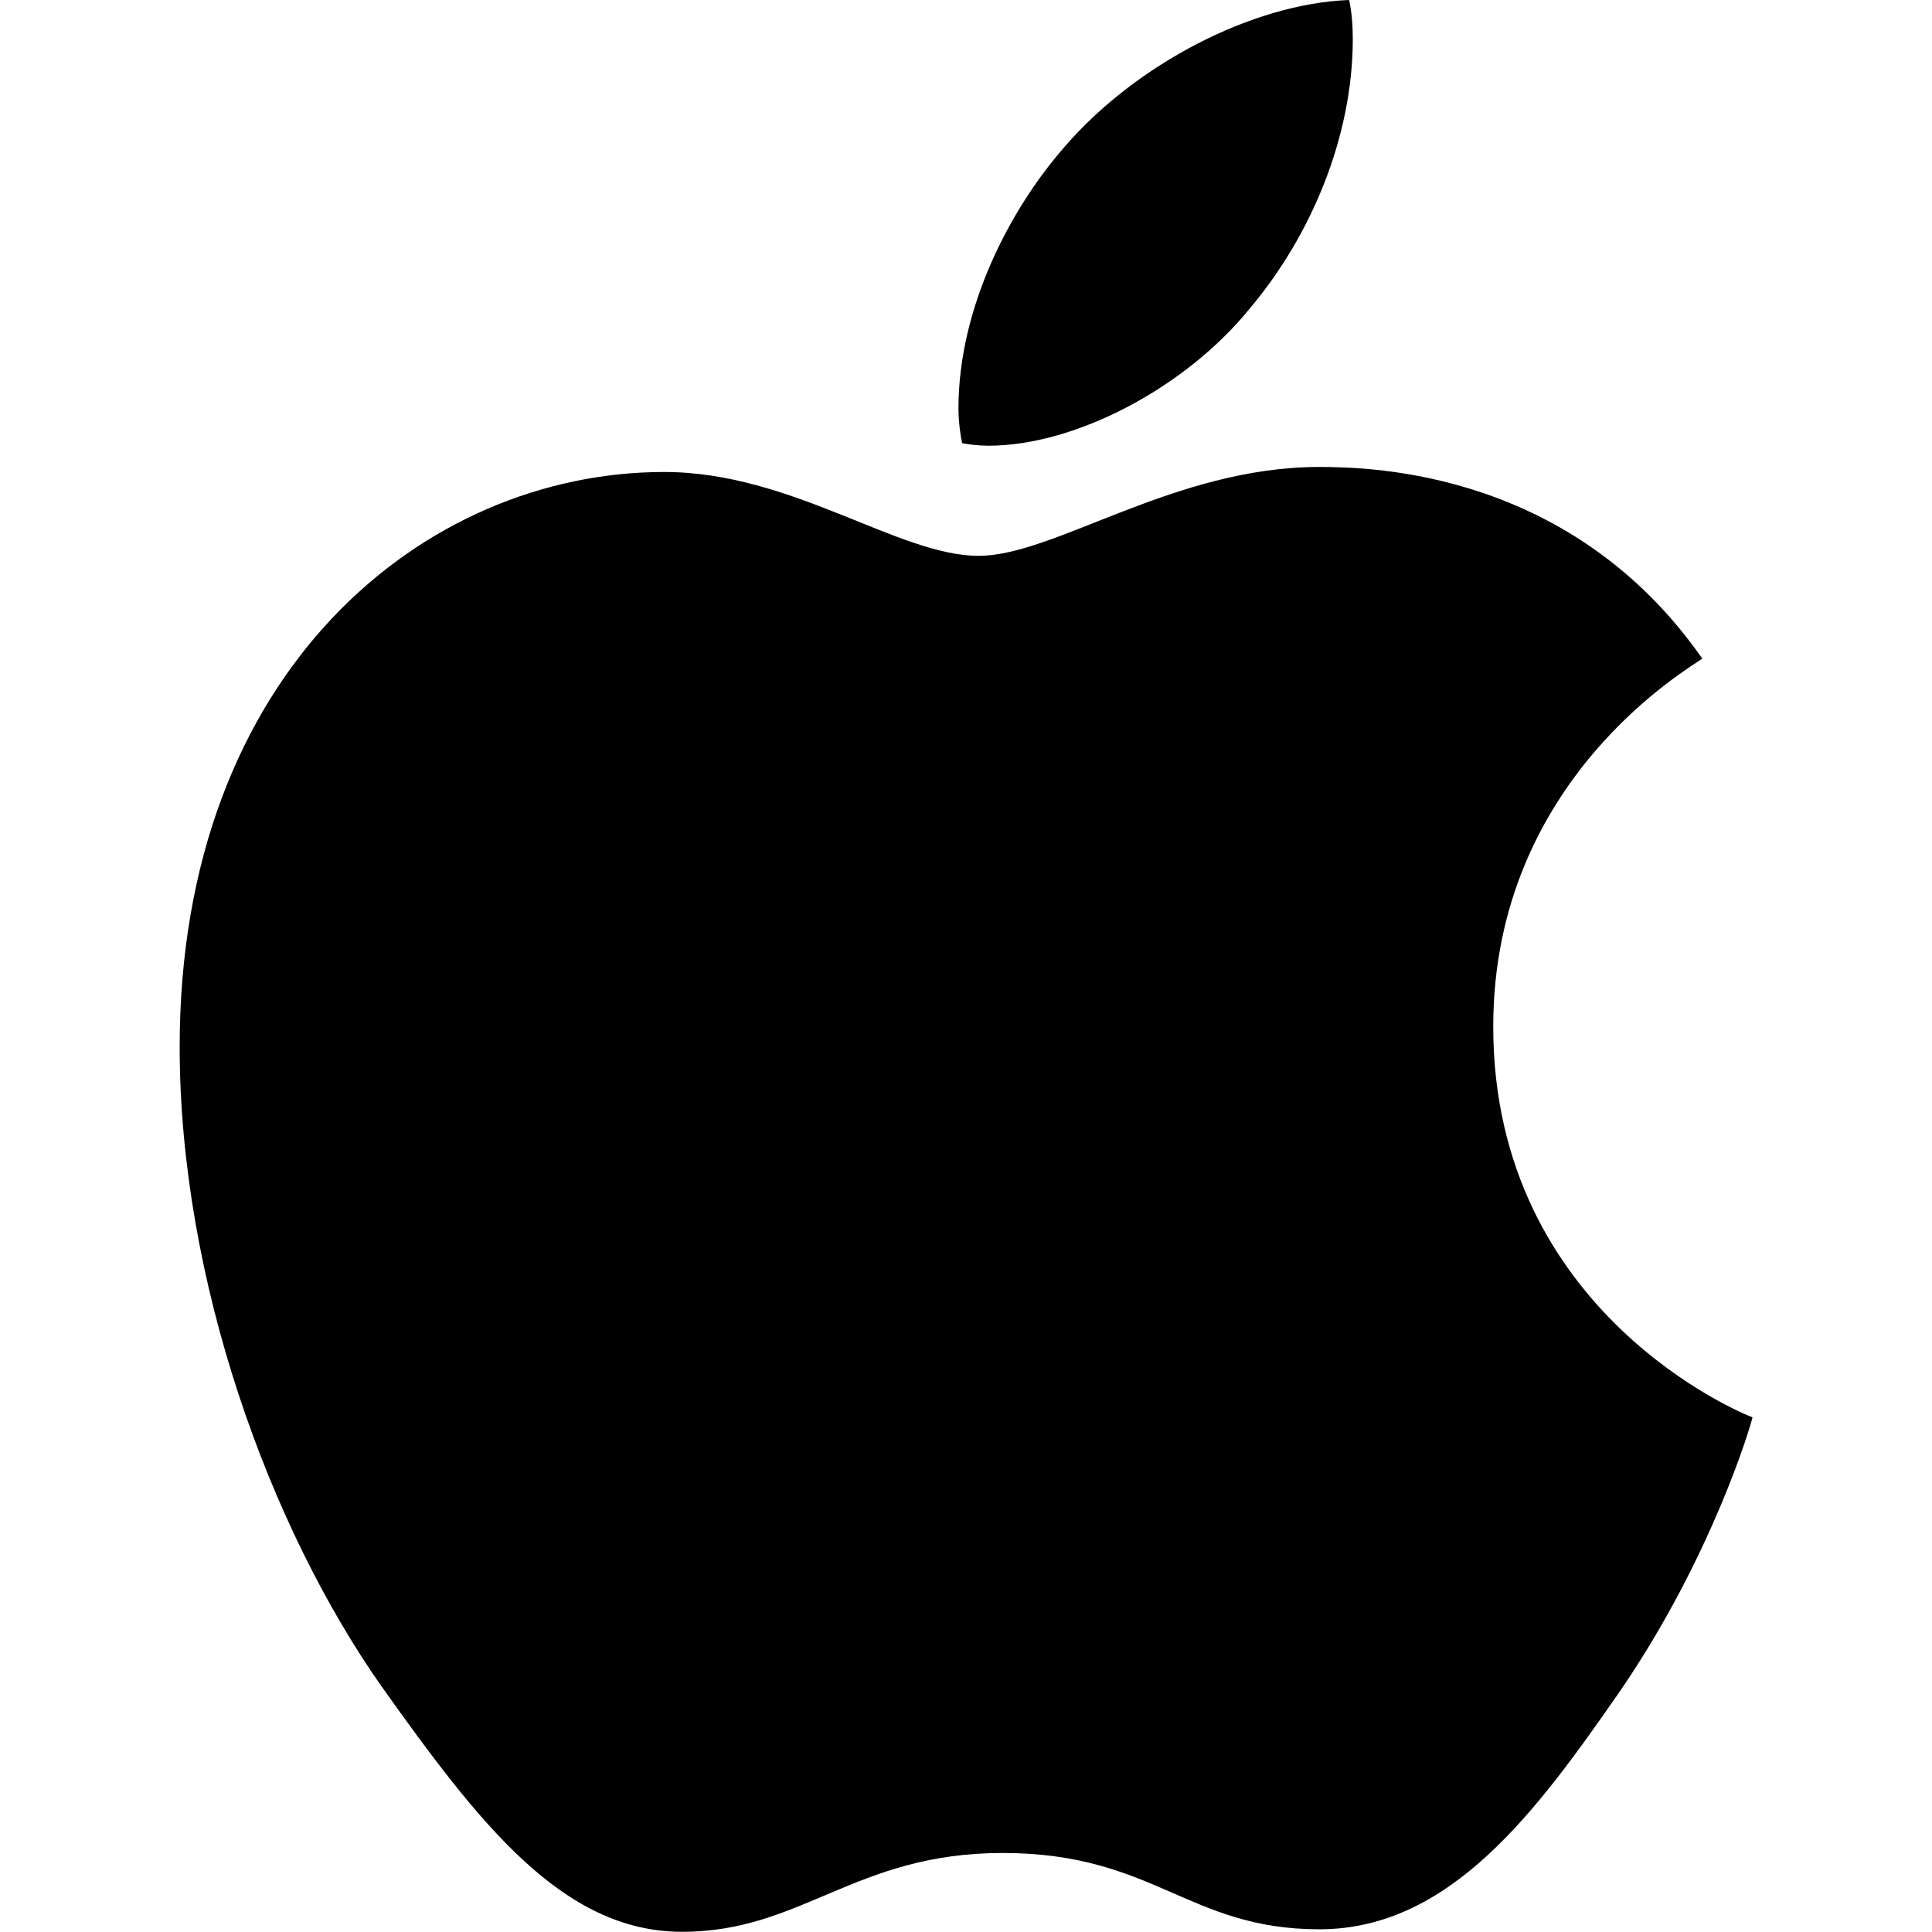
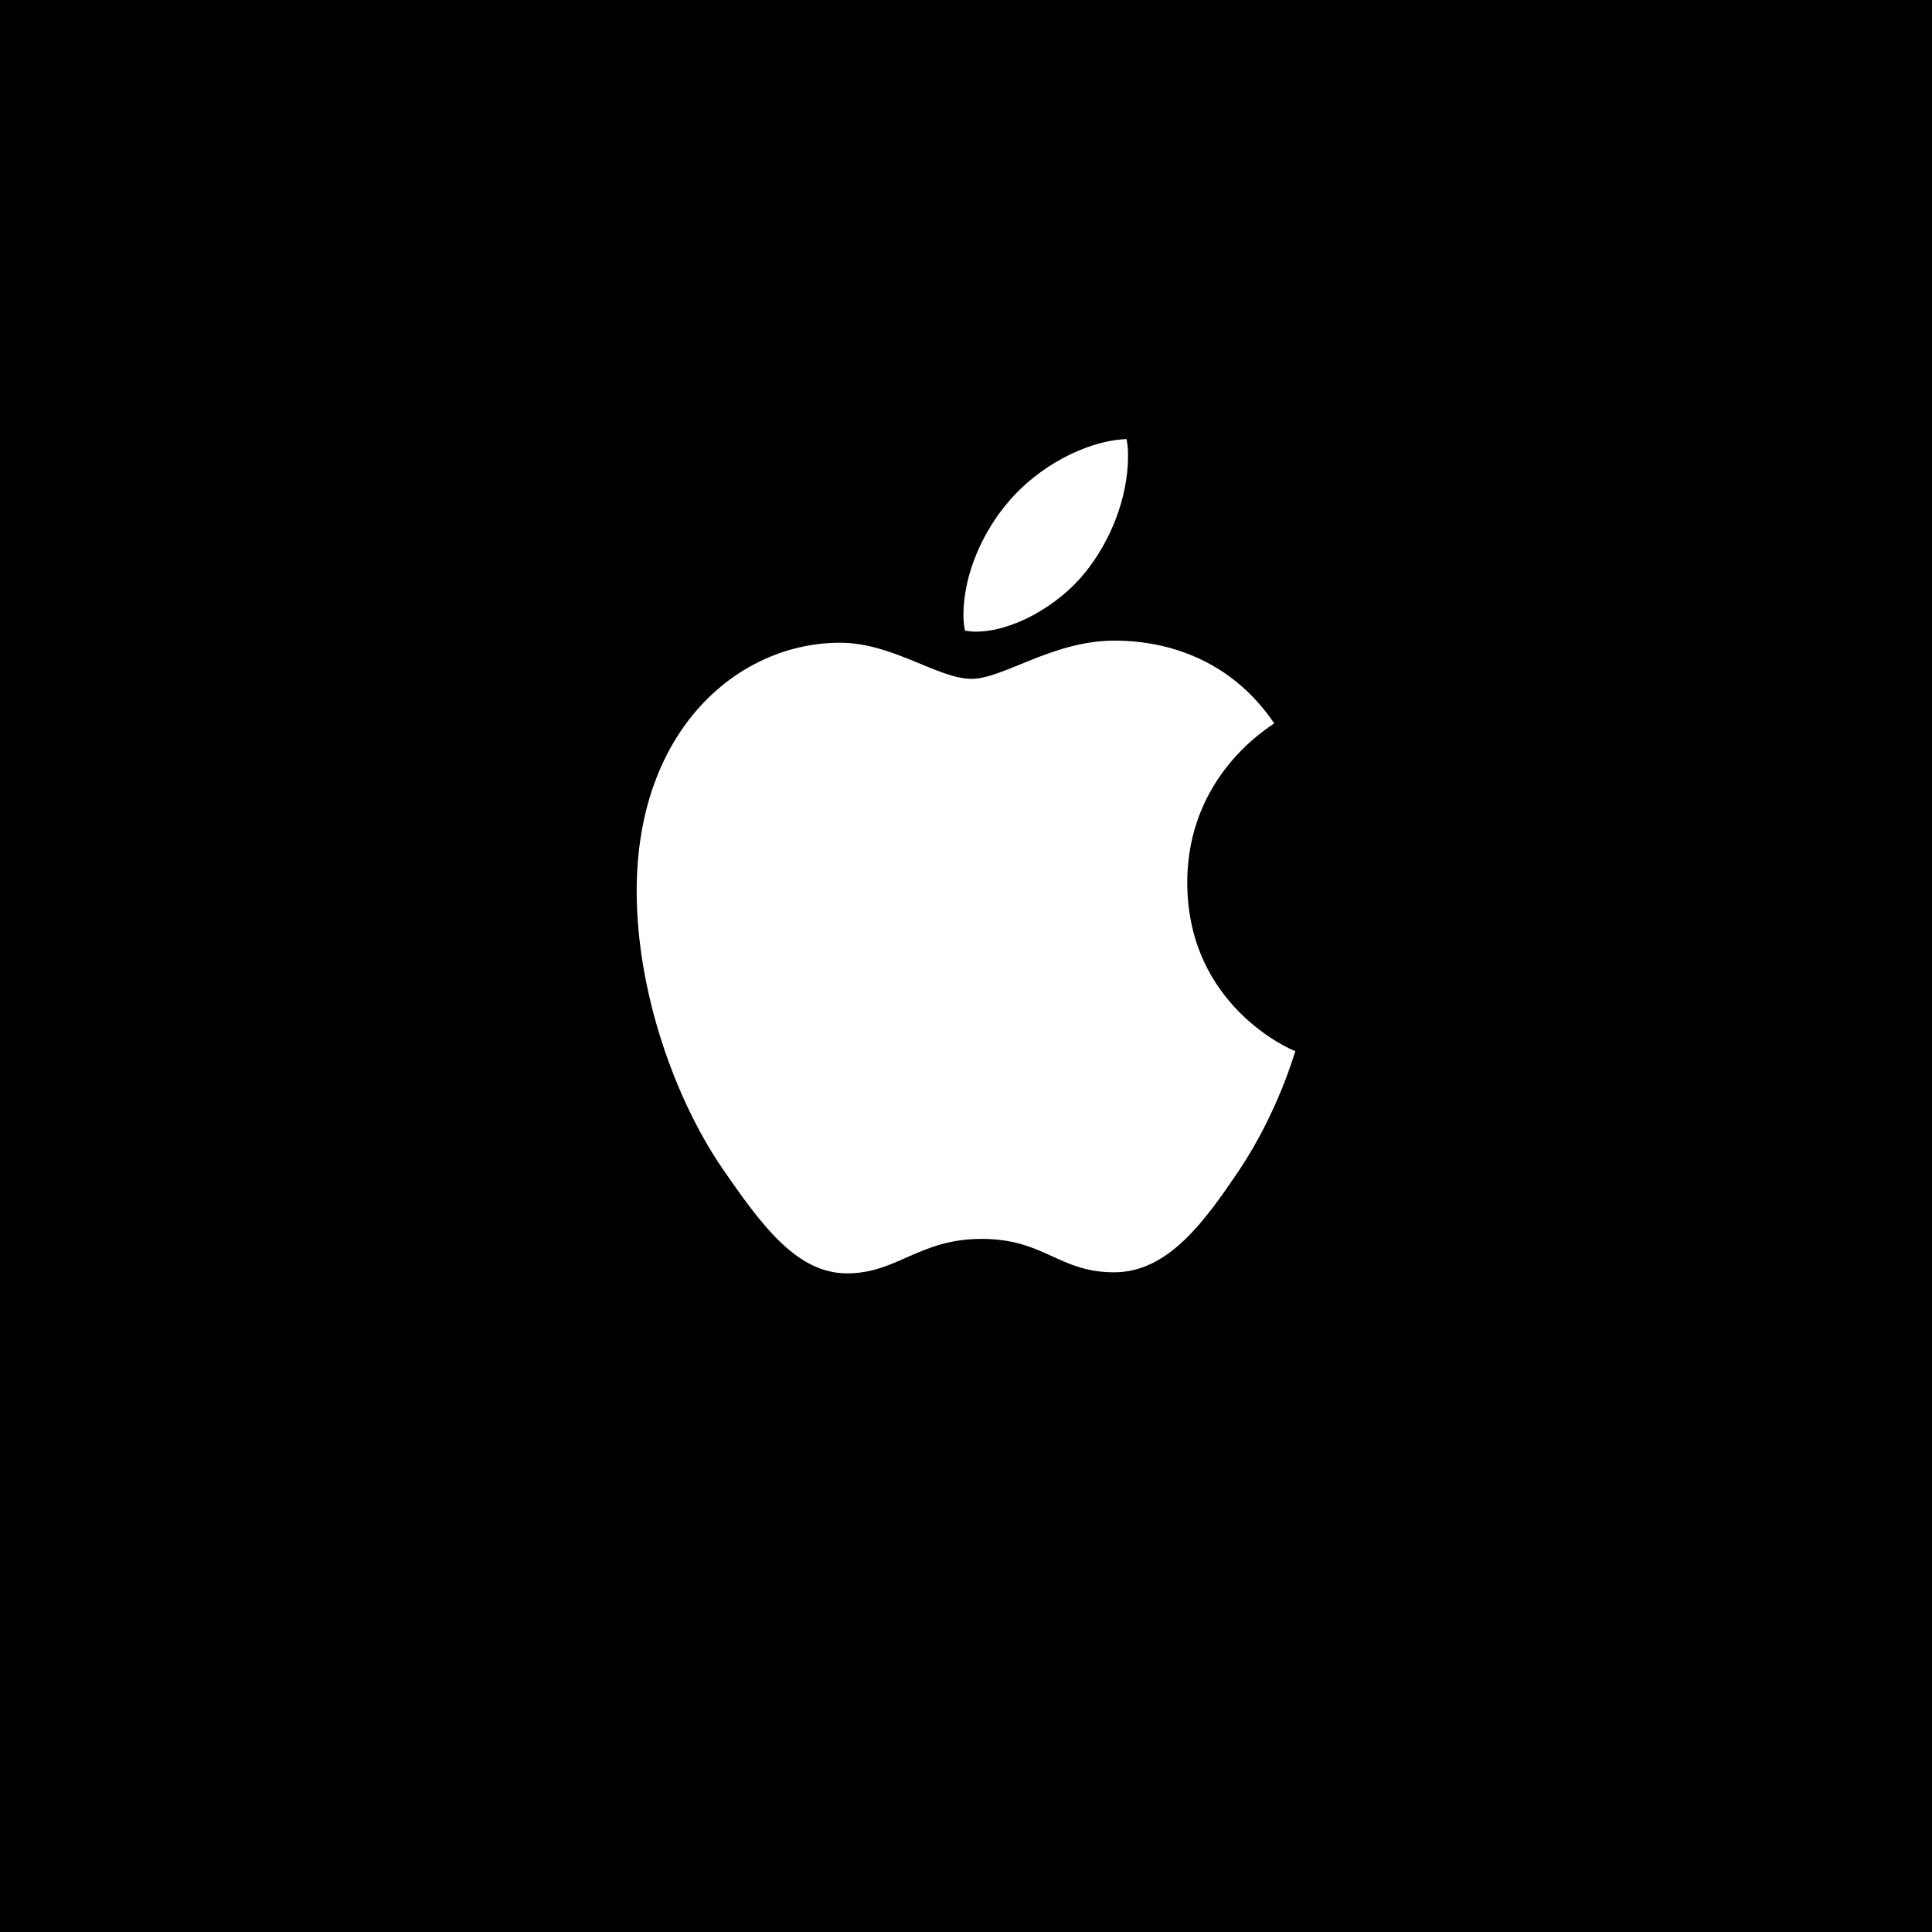
- <svg xmlns="http://www.w3.org/2000/svg" xml:space="preserve" width="1000" height="1000" viewBox="0 0 814 1000">
-   <path d="M788.1 340.9c-5.8 4.5-108.2 62.2-108.2 190.5 0 148.4 130.3 200.9 134.2 202.2-.6 3.2-20.7 71.9-68.7 141.9-42.8 61.6-87.5 123.1-155.5 123.1s-85.5-39.5-164-39.5c-76.5 0-103.7 40.8-165.9 40.8s-105.6-57-155.5-127C46.7 790.7 0 663 0 541.8c0-194.4 126.4-297.5 250.8-297.5 66.1 0 121.2 43.4 162.7 43.4 39.5 0 101.1-46 176.3-46 28.5 0 130.9 2.6 198.3 99.2m-234-181.5c31.1-36.9 53.1-88.1 53.1-139.3 0-7.1-.6-14.3-1.9-20.1-50.6 1.9-110.8 33.7-147.1 75.8-28.5 32.4-55.1 83.6-55.1 135.5 0 7.8 1.3 15.6 1.9 18.1 3.2.6 8.4 1.3 13.6 1.3 45.4 0 102.5-30.4 135.5-71.3" />
+ <svg xmlns="http://www.w3.org/2000/svg" width="44" height="44" viewBox="0 0 44 44" fill="currentColor">
+   <rect width="44" height="44" />
+   <path d="M22.223 14.385C23.055 14.385 24.098 13.805 24.719 13.032 25.281 12.331 25.691 11.353 25.691 10.374 25.691 10.242 25.68 10.109 25.656 10 24.73 10.036 23.617 10.64 22.949 11.45 22.422 12.066 21.941 13.032 21.941 14.022 21.941 14.167 21.965 14.312 21.977 14.361 22.035 14.373 22.129 14.385 22.223 14.385ZM19.293 29C20.43 29 20.934 28.215 22.352 28.215 23.793 28.215 24.109 28.976 25.375 28.976 26.617 28.976 27.449 27.792 28.234 26.633 29.113 25.304 29.477 23.999 29.5 23.939 29.418 23.915 27.039 22.912 27.039 20.098 27.039 17.658 28.914 16.559 29.02 16.474 27.777 14.638 25.891 14.59 25.375 14.59 23.98 14.59 22.844 15.46 22.129 15.46 21.355 15.46 20.336 14.638 19.129 14.638 16.832 14.638 14.5 16.595 14.5 20.291 14.5 22.586 15.367 25.014 16.434 26.584 17.348 27.913 18.145 29 19.293 29Z" filter="invert(100%)" />
</svg>
